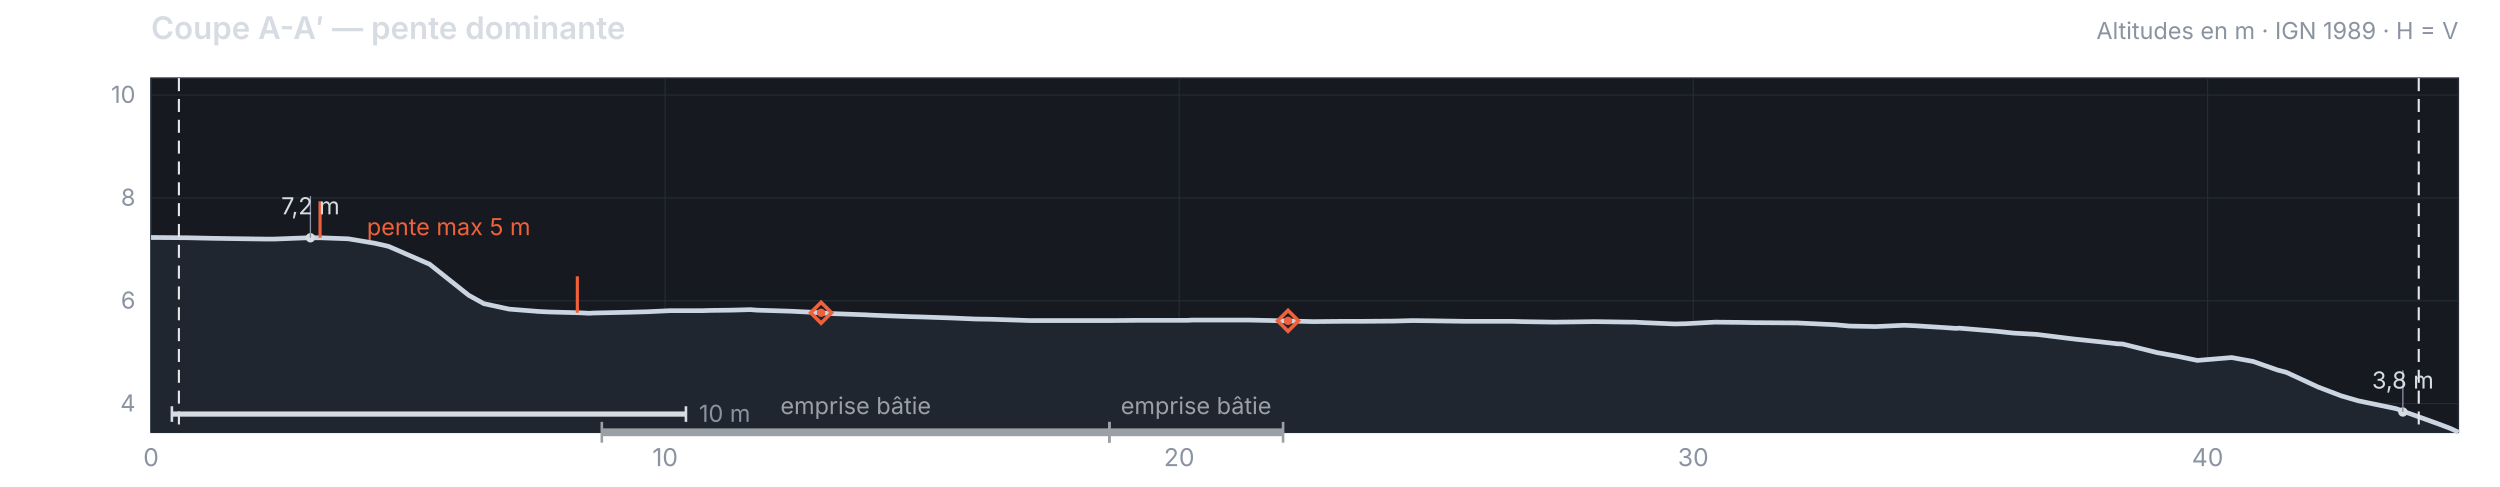
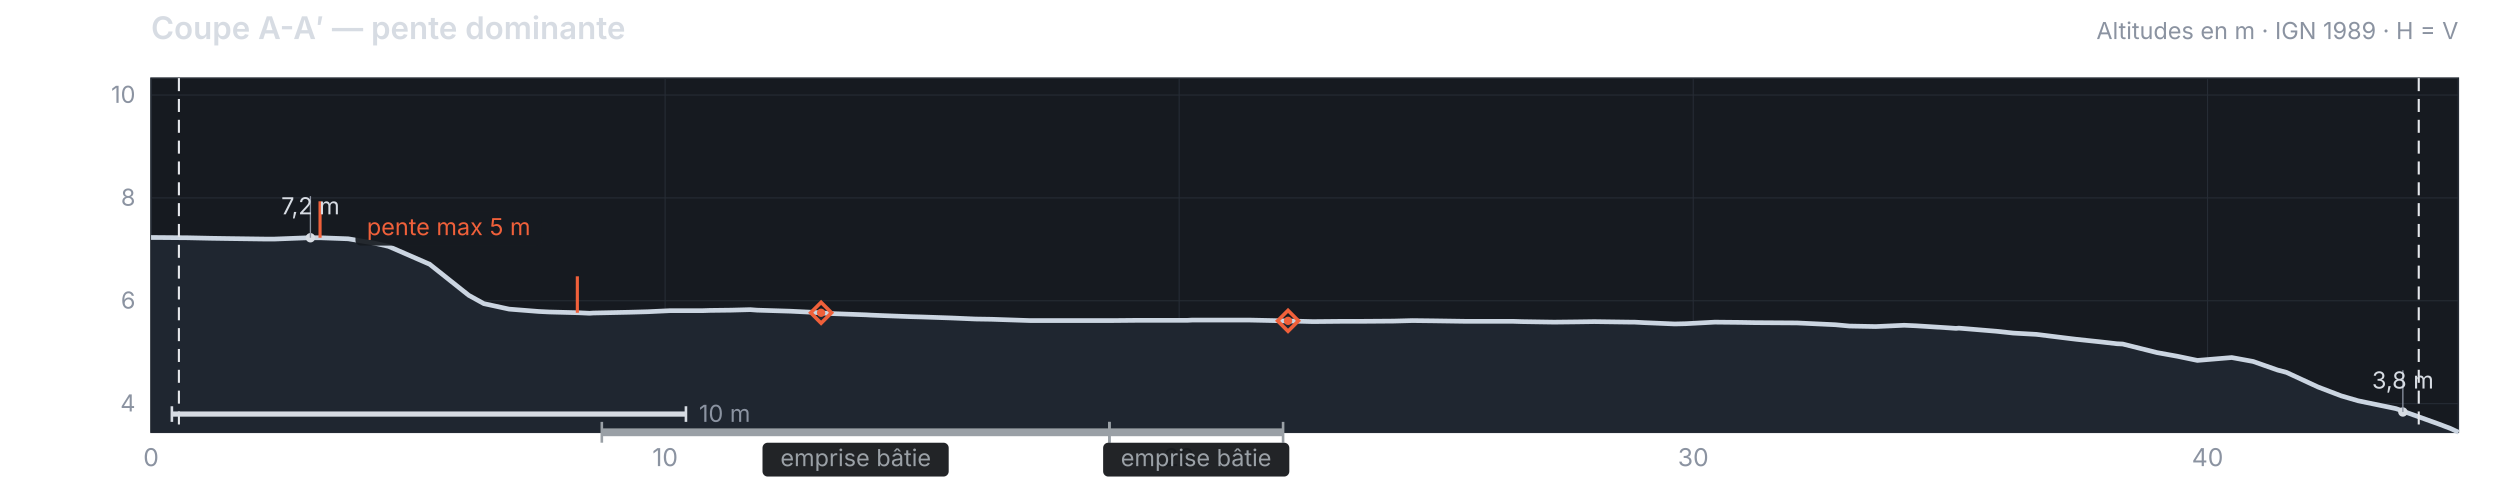
<svg xmlns="http://www.w3.org/2000/svg" viewBox="0 0 960 187" width="960" height="187" role="img" aria-label="Coupe A-A′ — pente dominante" font-family="Inter, Helvetica, Arial, sans-serif" data-plot-x0="58.0" data-plot-x1="944.0" style="background:#0f1115">
  <text x="58" y="15" font-size="12" font-weight="600" fill="#d7dce3">Coupe A-A′ — pente dominante</text>
  <text x="944" y="15" text-anchor="end" font-size="9" fill="#8b93a1">Altitudes en m · IGN 1989 · H = V</text>
  <rect x="58.0" y="30" width="886.0" height="136.0" fill="#161a20" stroke="#262c35" stroke-width="0.6" />
  <line x1="58.0" y1="30" x2="58.0" y2="166.0" stroke="#262c35" stroke-width="0.4" />
  <text x="58.0" y="179.0" text-anchor="middle" font-size="9.5" fill="#8b93a1">0</text>
  <line x1="255.4" y1="30" x2="255.4" y2="166.0" stroke="#262c35" stroke-width="0.4" />
  <text x="255.4" y="179.0" text-anchor="middle" font-size="9.5" fill="#8b93a1">10</text>
  <line x1="452.8" y1="30" x2="452.8" y2="166.0" stroke="#262c35" stroke-width="0.4" />
  <text x="452.8" y="179.0" text-anchor="middle" font-size="9.5" fill="#8b93a1">20</text>
  <line x1="650.2" y1="30" x2="650.2" y2="166.0" stroke="#262c35" stroke-width="0.4" />
  <text x="650.2" y="179.0" text-anchor="middle" font-size="9.5" fill="#8b93a1">30</text>
  <line x1="847.7" y1="30" x2="847.7" y2="166.0" stroke="#262c35" stroke-width="0.4" />
  <text x="847.7" y="179.0" text-anchor="middle" font-size="9.5" fill="#8b93a1">40</text>
  <line x1="58.0" y1="155.0" x2="944.0" y2="155.0" stroke="#262c35" stroke-width="0.4" />
  <text x="52.0" y="158.0" text-anchor="end" font-size="9" fill="#8b93a1">4</text>
  <line x1="58.0" y1="115.5" x2="944.0" y2="115.5" stroke="#262c35" stroke-width="0.4" />
  <text x="52.0" y="118.5" text-anchor="end" font-size="9" fill="#8b93a1">6</text>
  <line x1="58.0" y1="76.0" x2="944.0" y2="76.0" stroke="#262c35" stroke-width="0.4" />
  <text x="52.0" y="79.0" text-anchor="end" font-size="9" fill="#8b93a1">8</text>
  <line x1="58.0" y1="36.5" x2="944.0" y2="36.5" stroke="#262c35" stroke-width="0.4" />
  <text x="52.0" y="39.5" text-anchor="end" font-size="9" fill="#8b93a1">10</text>
  <polygon points="58.0,91.2 60.0,91.2 72.0,91.3 81.0,91.5 87.4,91.6 101.9,91.8 102.9,91.8 105.4,91.8 118.3,91.3 122.9,91.3 133.7,91.7 143.9,93.4 149.2,94.6 163.9,101.0 164.6,101.3 164.9,101.4 180.0,113.4 185.8,116.6 195.5,118.7 206.8,119.6 210.9,119.8 222.3,120.1 226.4,120.3 227.8,120.2 241.8,119.9 248.8,119.7 257.2,119.3 269.7,119.3 272.6,119.2 280.8,119.1 288.1,118.9 290.7,119.1 303.5,119.5 311.7,119.9 319.0,120.4 332.7,120.9 334.4,121.0 339.2,121.2 349.8,121.6 353.6,121.7 365.3,122.1 374.6,122.5 380.7,122.6 395.6,123.1 396.1,123.1 397.7,123.1 411.6,123.1 416.6,123.1 427.0,123.1 437.5,123.0 442.4,123.0 456.1,123.0 457.9,122.9 458.5,122.9 473.3,122.9 479.5,122.9 488.7,123.1 500.5,123.4 504.2,123.5 514.5,123.4 519.6,123.4 521.4,123.4 535.1,123.3 542.4,123.1 550.5,123.2 563.4,123.4 565.9,123.4 573.0,123.4 581.3,123.4 584.4,123.5 596.8,123.7 605.3,123.6 612.2,123.5 626.3,123.7 627.7,123.7 631.4,123.9 643.1,124.4 647.3,124.3 658.5,123.7 668.3,123.8 674.0,123.9 689.2,124.0 689.4,124.0 689.9,124.0 704.8,124.7 710.2,125.2 720.3,125.4 731.2,124.9 735.7,125.1 748.3,125.9 751.1,126.1 752.2,126.0 766.6,127.2 773.1,127.9 782.0,128.4 794.1,129.9 797.4,130.3 806.8,131.3 812.9,132.0 815.1,132.1 828.3,135.4 836.1,136.8 843.8,138.4 857.0,137.3 859.2,137.7 865.2,138.8 874.6,142.1 878.0,143.0 890.1,148.6 899.0,152.0 905.5,153.9 920.0,156.9 920.9,157.2 923.6,158.2 936.4,162.8 940.9,164.5 944.1,166.0 944.1,166.0 58.0,166.0" fill="#1f2630" stroke="none" />
  <polyline points="58.0,91.2 60.0,91.2 72.0,91.3 81.0,91.5 87.4,91.6 101.9,91.8 102.9,91.8 105.4,91.8 118.3,91.3 122.9,91.3 133.7,91.7 143.9,93.4 149.2,94.6 163.9,101.0 164.6,101.3 164.9,101.4 180.0,113.4 185.8,116.6 195.5,118.7 206.8,119.6 210.9,119.8 222.3,120.1 226.4,120.3 227.8,120.2 241.8,119.9 248.8,119.7 257.2,119.3 269.7,119.3 272.6,119.2 280.8,119.1 288.1,118.9 290.7,119.1 303.5,119.5 311.7,119.9 319.0,120.4 332.7,120.9 334.4,121.0 339.2,121.2 349.8,121.6 353.6,121.7 365.3,122.1 374.6,122.5 380.7,122.6 395.6,123.1 396.1,123.1 397.7,123.1 411.6,123.1 416.6,123.1 427.0,123.1 437.5,123.0 442.4,123.0 456.1,123.0 457.9,122.9 458.5,122.9 473.3,122.9 479.5,122.9 488.7,123.1 500.5,123.4 504.2,123.5 514.5,123.4 519.6,123.4 521.4,123.4 535.1,123.3 542.4,123.1 550.5,123.2 563.4,123.4 565.9,123.4 573.0,123.4 581.3,123.4 584.4,123.5 596.8,123.7 605.3,123.6 612.2,123.5 626.3,123.7 627.7,123.7 631.4,123.9 643.1,124.4 647.3,124.3 658.5,123.7 668.3,123.8 674.0,123.9 689.2,124.0 689.4,124.0 689.9,124.0 704.8,124.7 710.2,125.2 720.3,125.4 731.2,124.9 735.7,125.1 748.3,125.9 751.1,126.1 752.2,126.0 766.6,127.2 773.1,127.9 782.0,128.4 794.1,129.9 797.4,130.3 806.8,131.3 812.9,132.0 815.1,132.1 828.3,135.4 836.1,136.8 843.8,138.4 857.0,137.3 859.2,137.7 865.2,138.8 874.6,142.1 878.0,143.0 890.1,148.6 899.0,152.0 905.5,153.9 920.0,156.9 920.9,157.2 923.6,158.2 936.4,162.8 940.9,164.5 944.1,166.0" fill="none" stroke="#cbd5e1" stroke-width="1.8" />
  <line x1="231.1" y1="166.0" x2="426.0" y2="166.0" stroke="#9aa0a6" stroke-width="3" />
  <line x1="231.1" y1="162.0" x2="231.1" y2="170.0" stroke="#9aa0a6" stroke-width="1" />
  <line x1="426.0" y1="162.0" x2="426.0" y2="170.0" stroke="#9aa0a6" stroke-width="1" />
-   <text x="328.6" y="159.0" text-anchor="middle" font-size="9" fill="#9aa0a6">emprise bâtie</text>
  <path d="M315.3,116.1 l4,4 l-4,4 l-4,-4 z" fill="none" stroke="#f0603a" stroke-width="1.4" />
  <circle cx="315.3" cy="120.1" r="1.6" fill="#f0603a" />
  <line x1="426.0" y1="166.0" x2="492.7" y2="166.0" stroke="#9aa0a6" stroke-width="3" />
  <line x1="426.0" y1="162.0" x2="426.0" y2="170.0" stroke="#9aa0a6" stroke-width="1" />
  <line x1="492.7" y1="162.0" x2="492.7" y2="170.0" stroke="#9aa0a6" stroke-width="1" />
-   <text x="459.3" y="159.0" text-anchor="middle" font-size="9" fill="#9aa0a6">emprise bâtie</text>
  <path d="M494.6,119.2 l4,4 l-4,4 l-4,-4 z" fill="none" stroke="#f0603a" stroke-width="1.4" />
  <circle cx="494.6" cy="123.2" r="1.6" fill="#f0603a" />
  <line x1="68.7" y1="30" x2="68.7" y2="166.0" stroke="#e5e7eb" stroke-width="0.8" stroke-dasharray="5 3" />
  <line x1="928.8" y1="30" x2="928.8" y2="166.0" stroke="#e5e7eb" stroke-width="0.8" stroke-dasharray="5 3" />
  <line x1="122.9" y1="91.3" x2="122.9" y2="77.3" stroke="#f0603a" stroke-width="1.2" />
  <line x1="221.7" y1="120.1" x2="221.7" y2="106.1" stroke="#f0603a" stroke-width="1.2" />
-   <text x="172.3" y="90.3" text-anchor="middle" font-size="9" fill="#f0603a">pente max 5 m</text>
  <circle cx="119.2" cy="91.3" r="1.8" fill="#d7dce3" />
  <line x1="119.2" y1="91.3" x2="119.2" y2="75.3" stroke="#8b93a1" stroke-width="0.5" />
  <text x="119.2" y="82.3" text-anchor="middle" font-size="9" fill="#d7dce3">7,2 m</text>
  <circle cx="922.7" cy="158.2" r="1.8" fill="#d7dce3" />
  <line x1="922.7" y1="158.2" x2="922.7" y2="142.2" stroke="#8b93a1" stroke-width="0.5" />
  <text x="922.7" y="149.2" text-anchor="middle" font-size="9" fill="#d7dce3">3,8 m</text>
  <line x1="66.0" y1="159.0" x2="263.4" y2="159.0" stroke="#d7dce3" stroke-width="2" />
  <line x1="66.0" y1="156.0" x2="66.0" y2="162.0" stroke="#d7dce3" stroke-width="1" />
  <line x1="263.4" y1="156.0" x2="263.4" y2="162.0" stroke="#d7dce3" stroke-width="1" />
  <text x="268.4" y="162.0" font-size="9" fill="#8b93a1">10 m</text>
+   <rect x="292.8" y="170.0" width="71.5" height="13.0" rx="2" fill="#0f1115" opacity="0.92" />
+   <text x="328.6" y="179.0" text-anchor="middle" font-size="9" fill="#9aa0a6">emprise bâtie</text>
+   <rect x="423.6" y="170.0" width="71.5" height="13.0" rx="2" fill="#0f1115" opacity="0.92" />
+   <text x="459.3" y="179.0" text-anchor="middle" font-size="9" fill="#9aa0a6">emprise bâtie</text>
+   <rect x="136.5" y="81.3" width="71.5" height="13.0" rx="2" fill="#161a20" opacity="0.92" />
+   <text x="172.3" y="90.3" text-anchor="middle" font-size="9" fill="#f0603a">pente max 5 m</text>
</svg>
